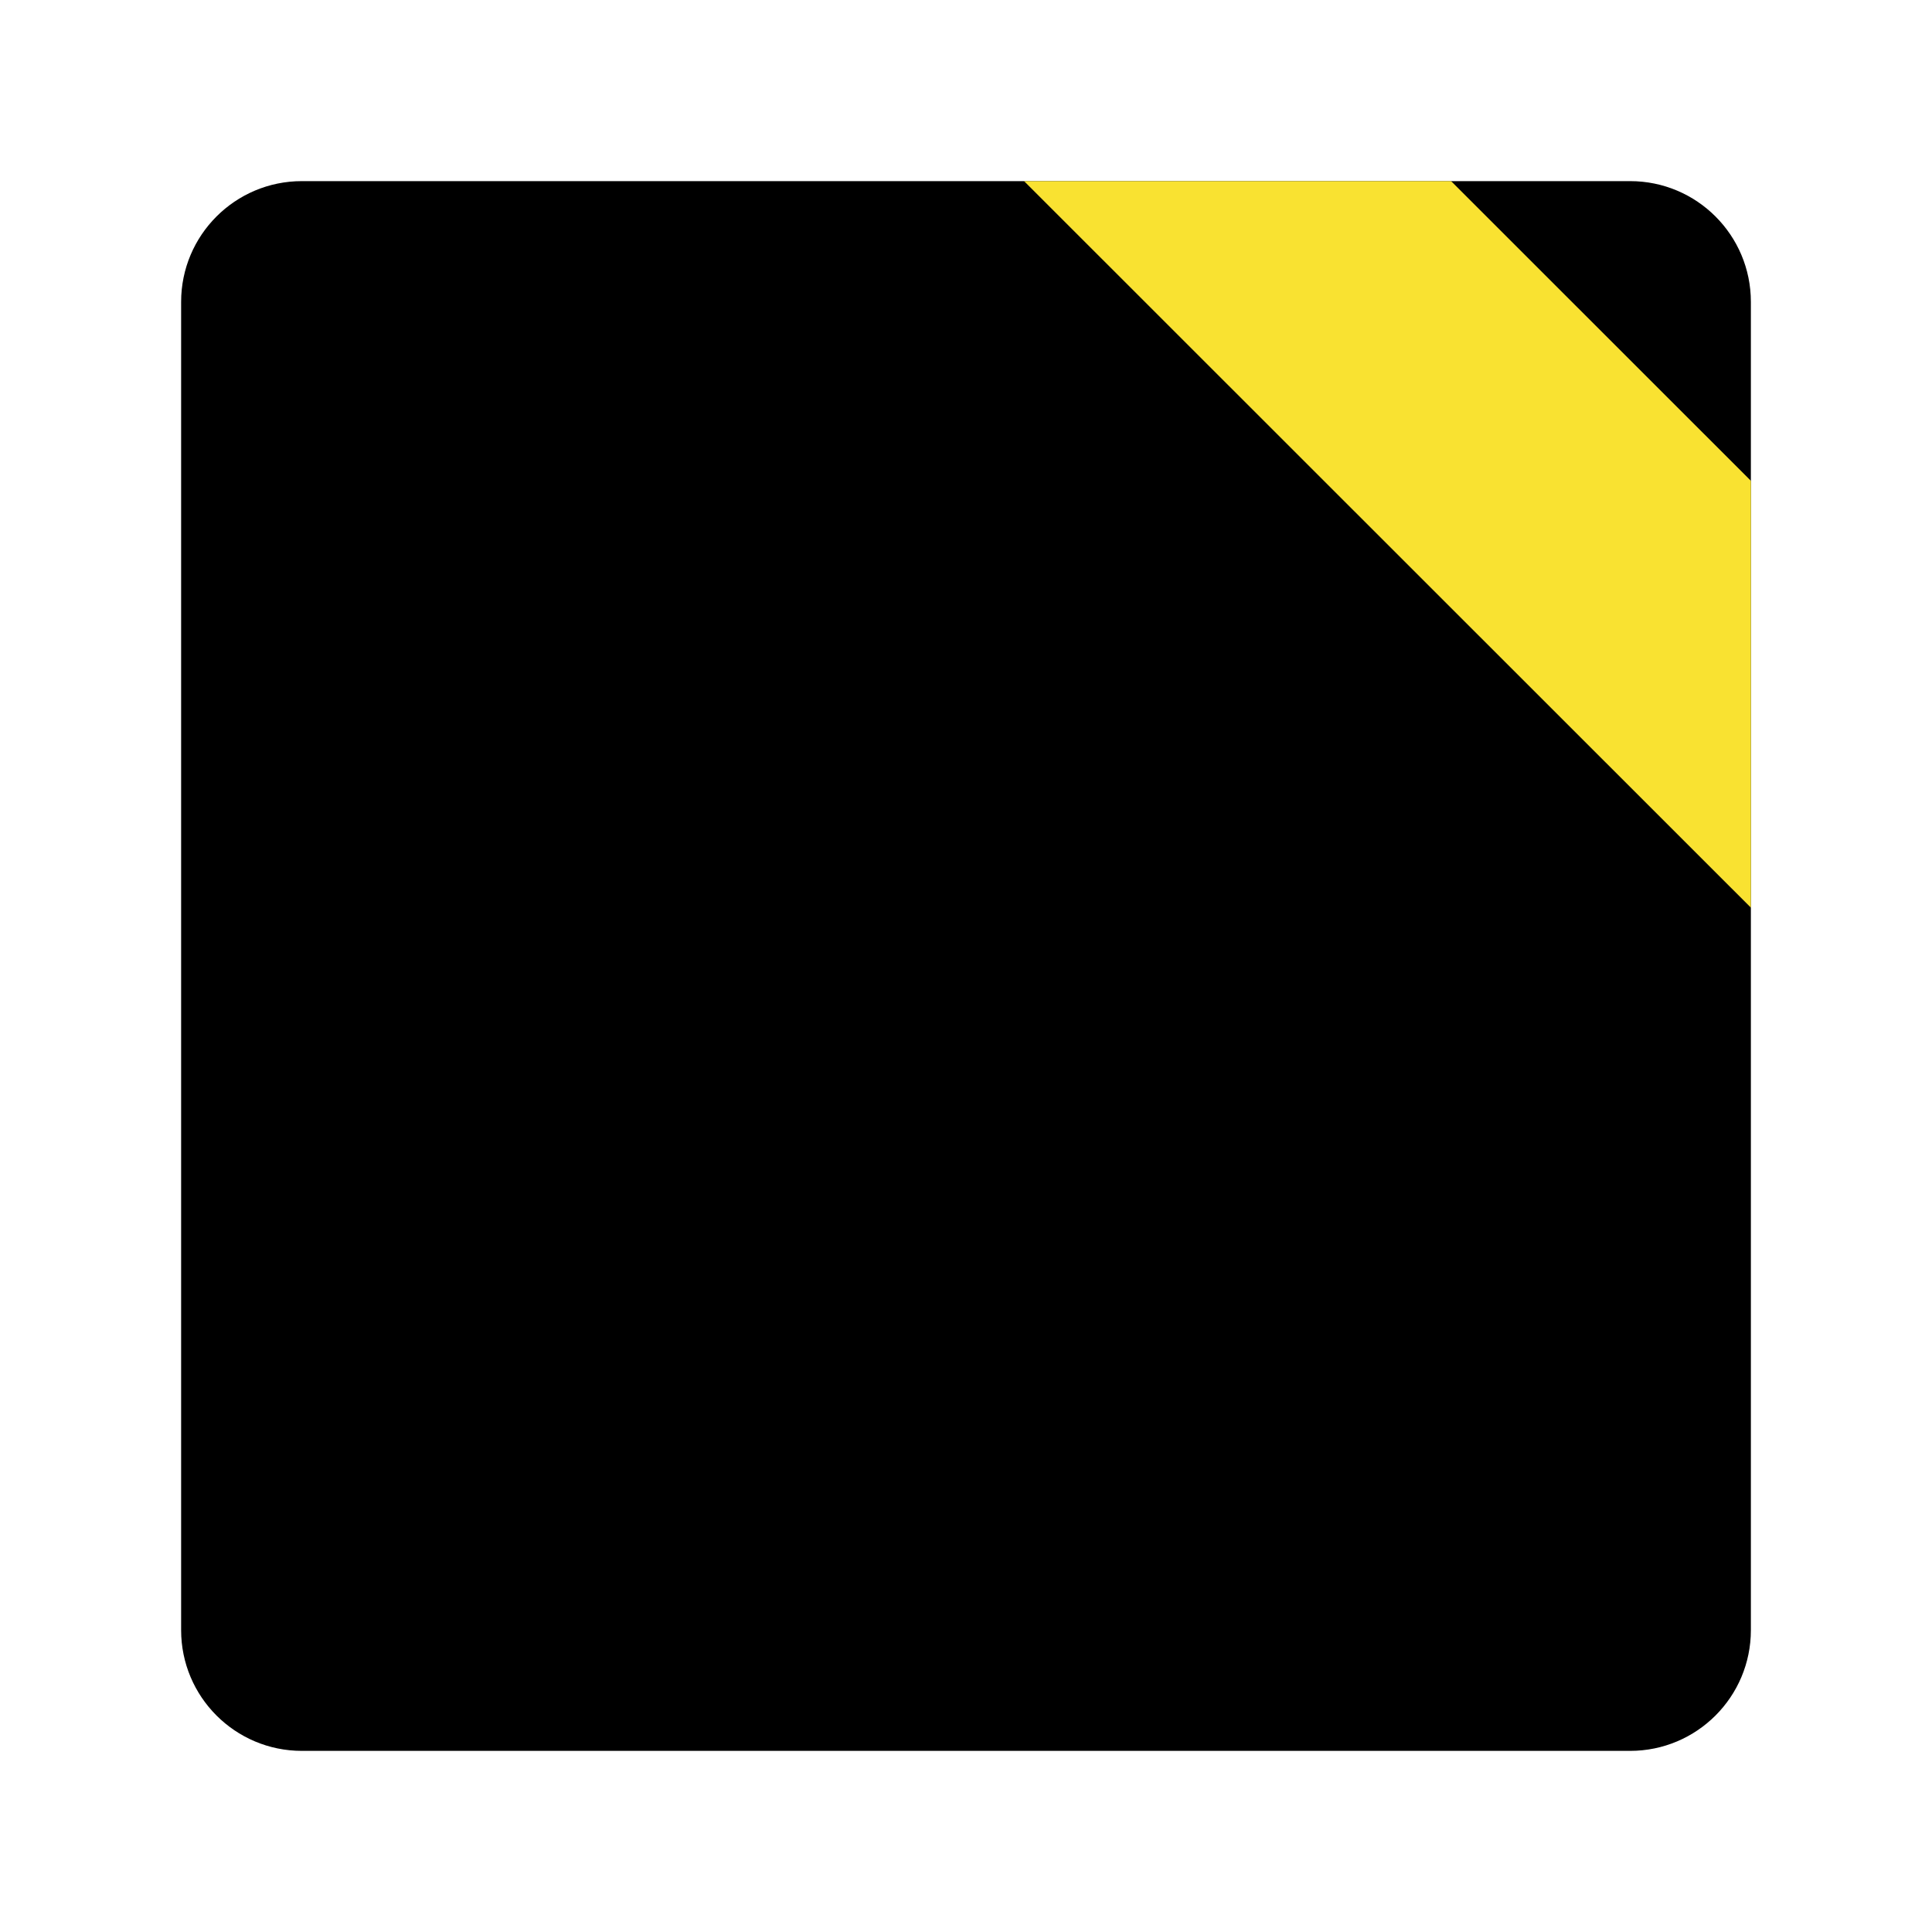
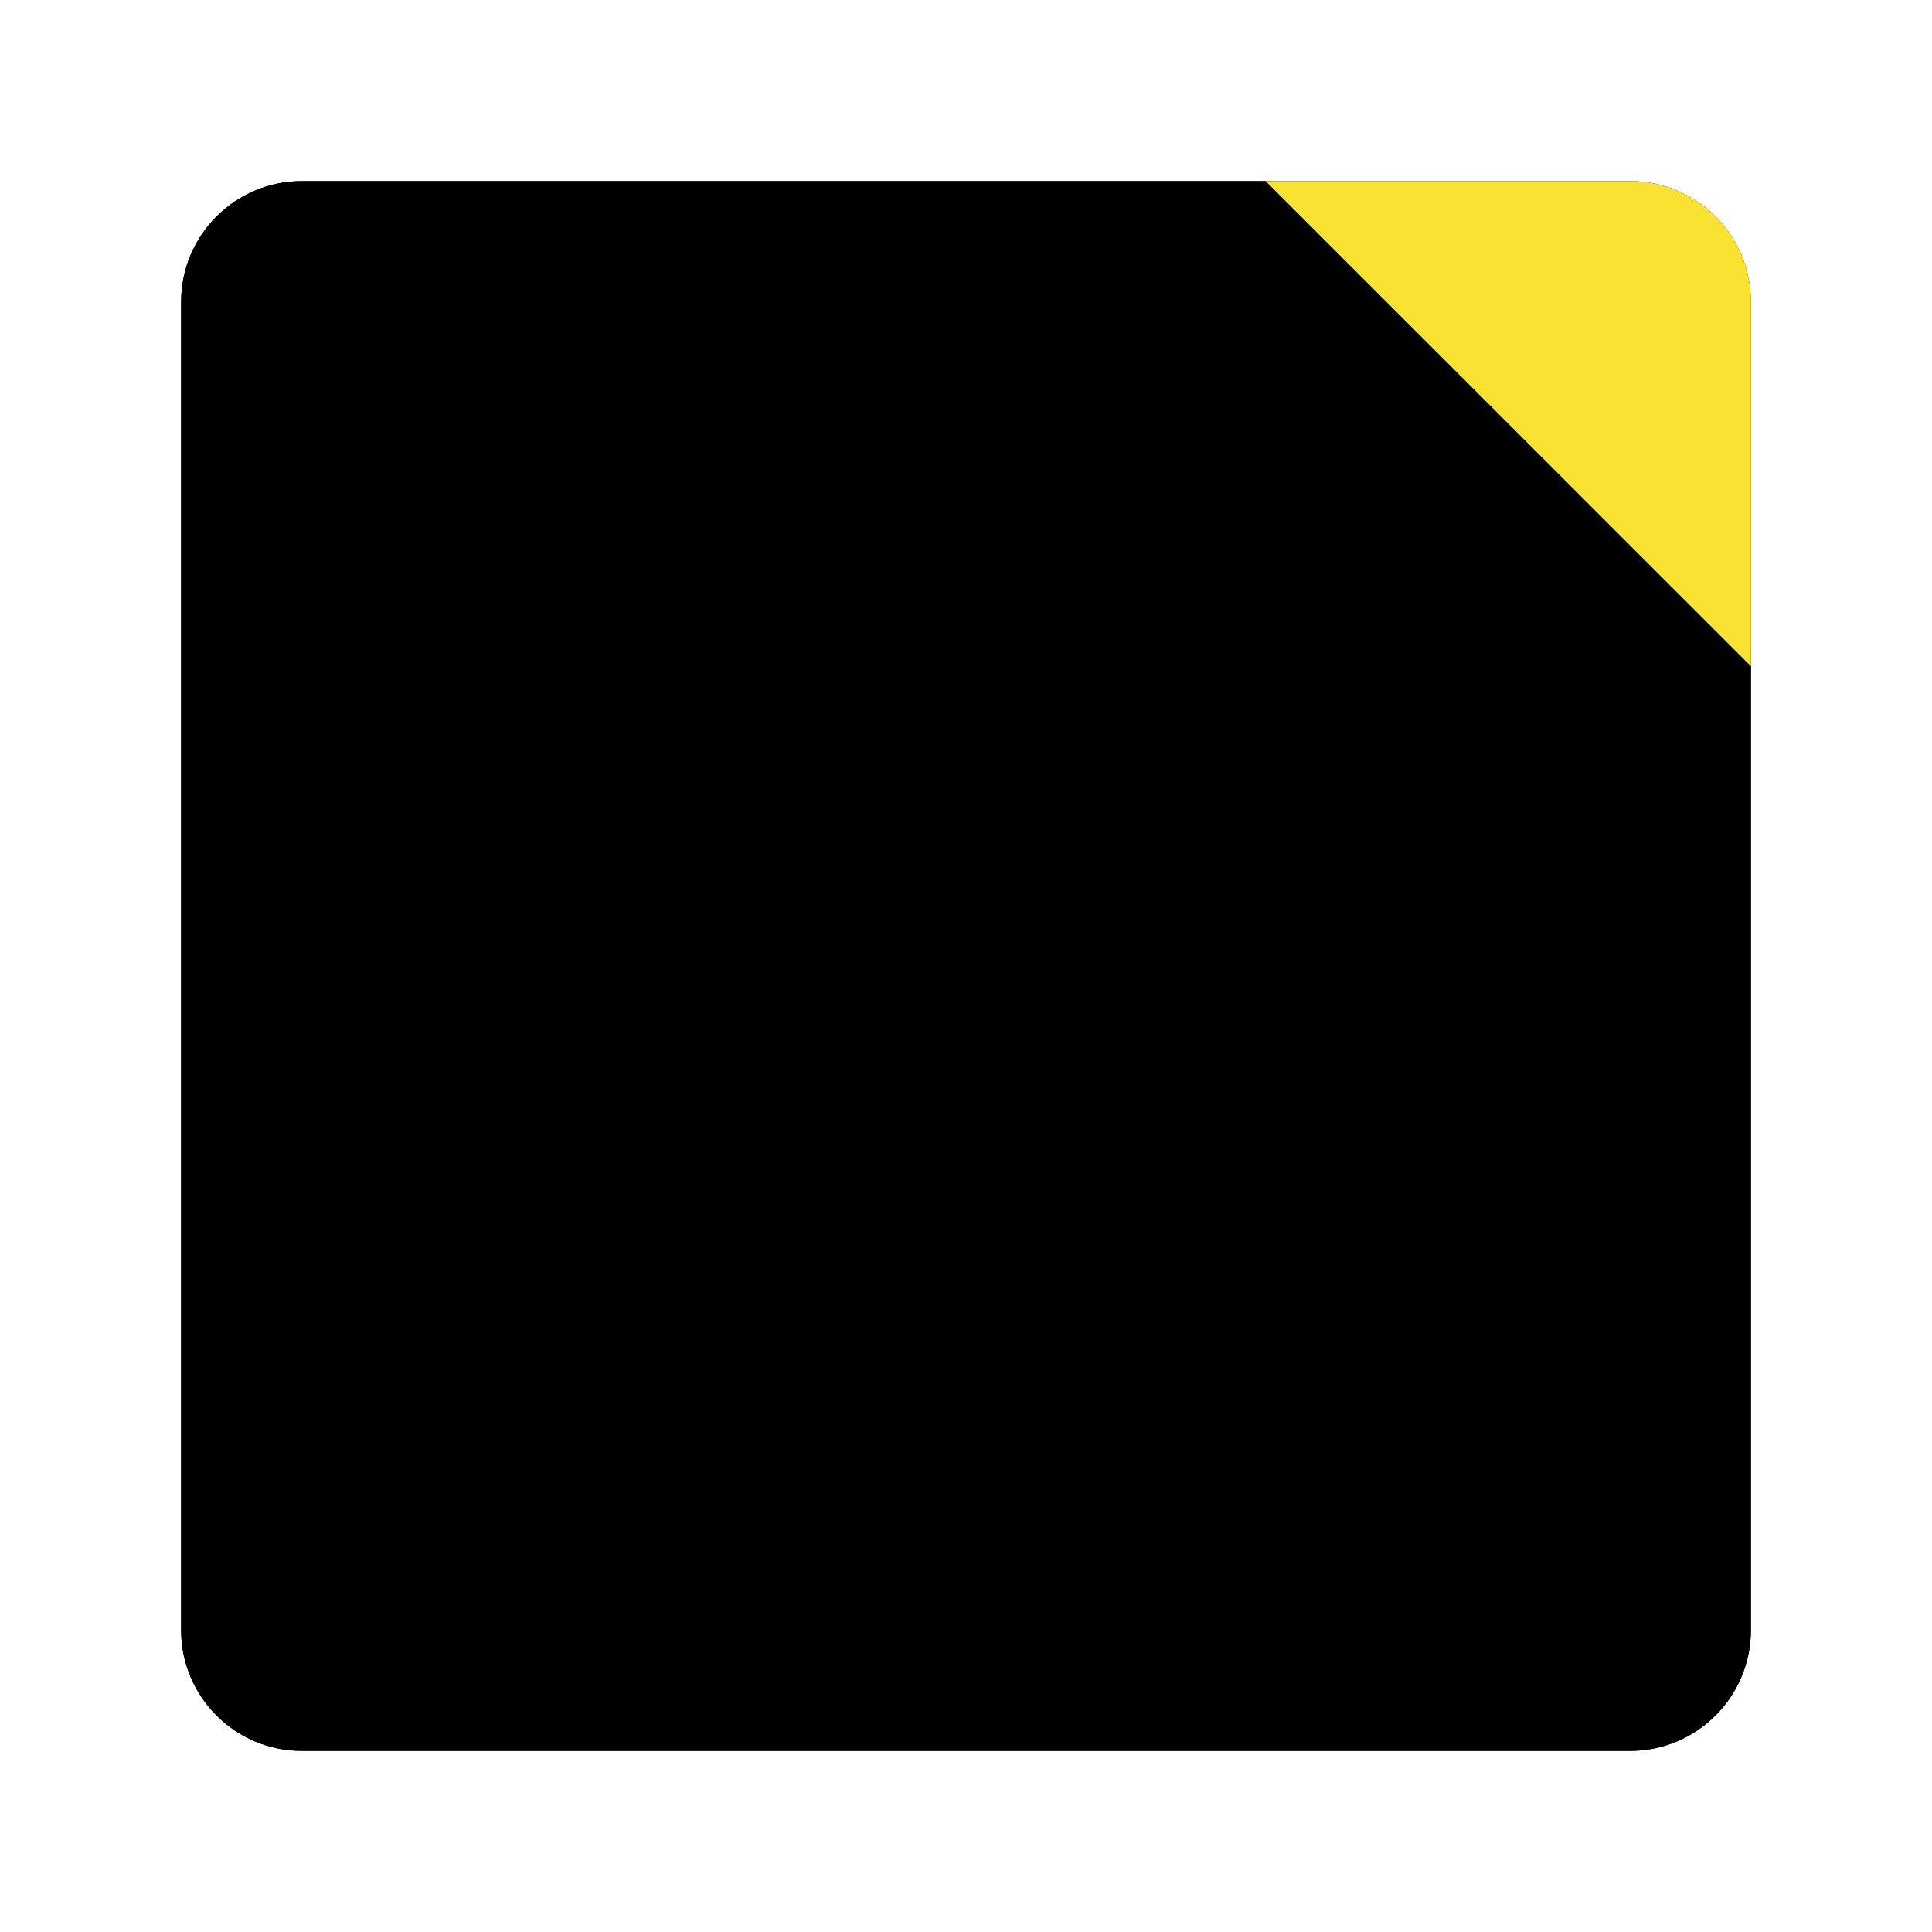
<svg xmlns="http://www.w3.org/2000/svg" width="64" height="64" viewBox="0 0 64 64">
  <g id="Group">
    <path id="Path" fill="#000000" stroke="none" d="M 10 6 L 54 6 C 56.209 6 58 7.791 58 10 L 58 54 C 58 56.209 56.209 58 54 58 L 10 58 C 7.791 58 6 56.209 6 54 L 6 10 C 6 7.791 7.791 6 10 6 Z" />
    <mask id="mask1" maskUnits="userSpaceOnUse" maskContentUnits="userSpaceOnUse" mask-type="alpha">
      <path id="path1" fill="#000000" stroke="none" d="M 10 6 L 54 6 C 56.209 6 58 7.791 58 10 L 58 54 C 58 56.209 56.209 58 54 58 L 10 58 C 7.791 58 6 56.209 6 54 L 6 10 C 6 7.791 7.791 6 10 6 Z" />
    </mask>
    <g id="g1" mask="url(#mask1)">
-       <path id="Rectangle" fill="#f9e231" fill-rule="evenodd" stroke="none" d="M 59.903 31.969 L 66.973 24.896 L 40.097 -1.969 L 33.027 5.104 Z" />
+       <path id="Rectangle" fill="#000000" fill-rule="evenodd" stroke="none" d="M -63 75 L 194 75 L 194 -182 L -63 -182 Z" />
+       <path id="path2" fill="#f9e231" fill-rule="evenodd" stroke="none" d="M 63.903 27.969 L 70.973 20.896 L 44.097 -5.969 L 37.027 1.104 Z" />
    </g>
  </g>
</svg>
